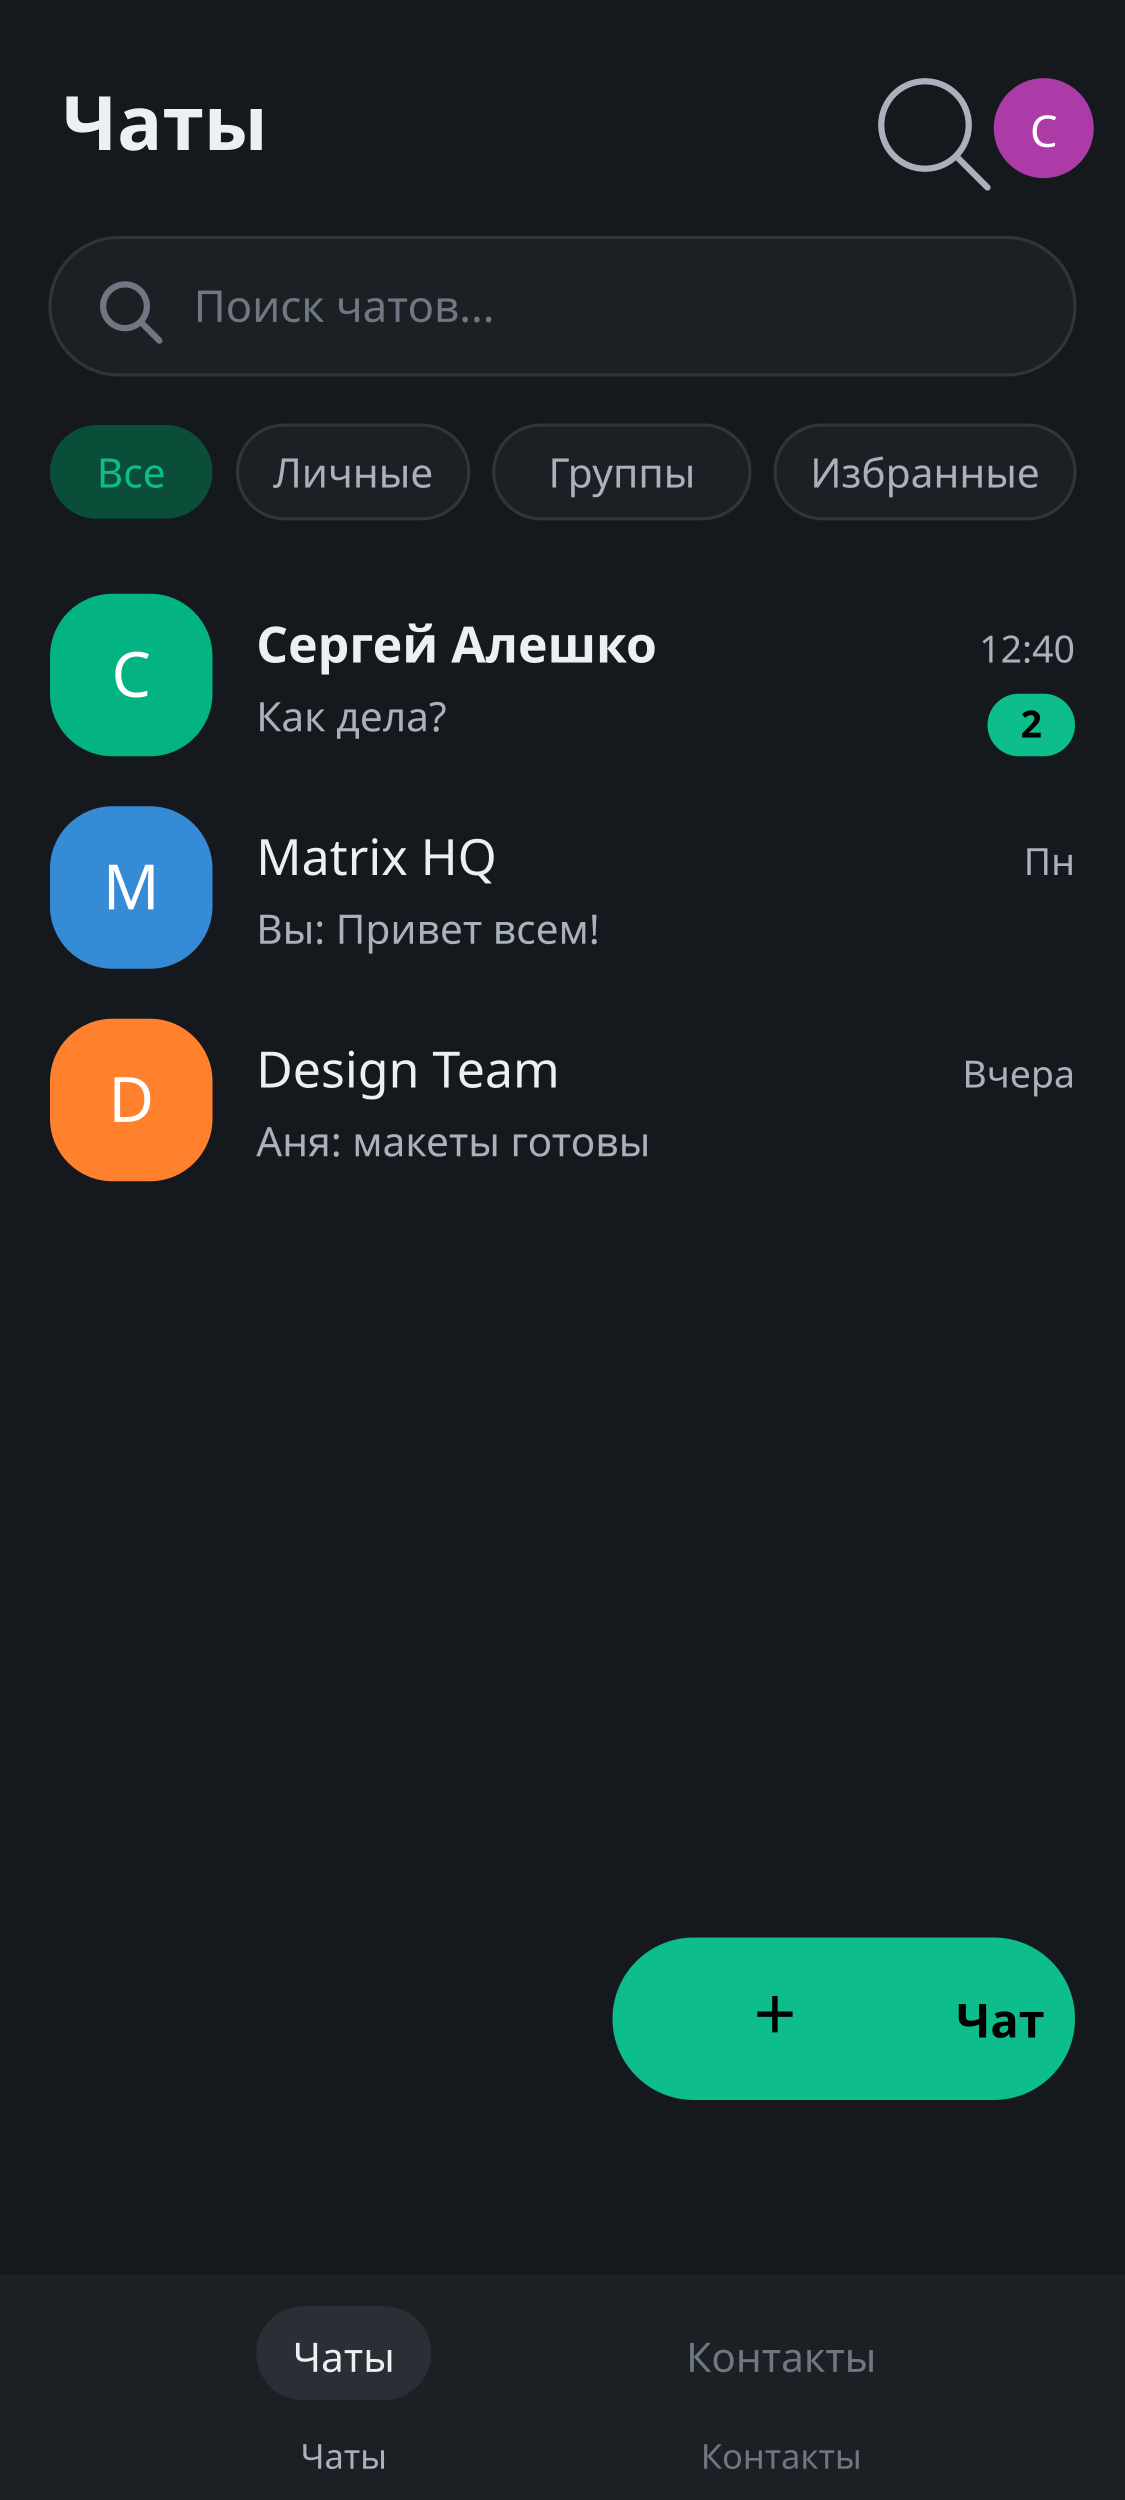
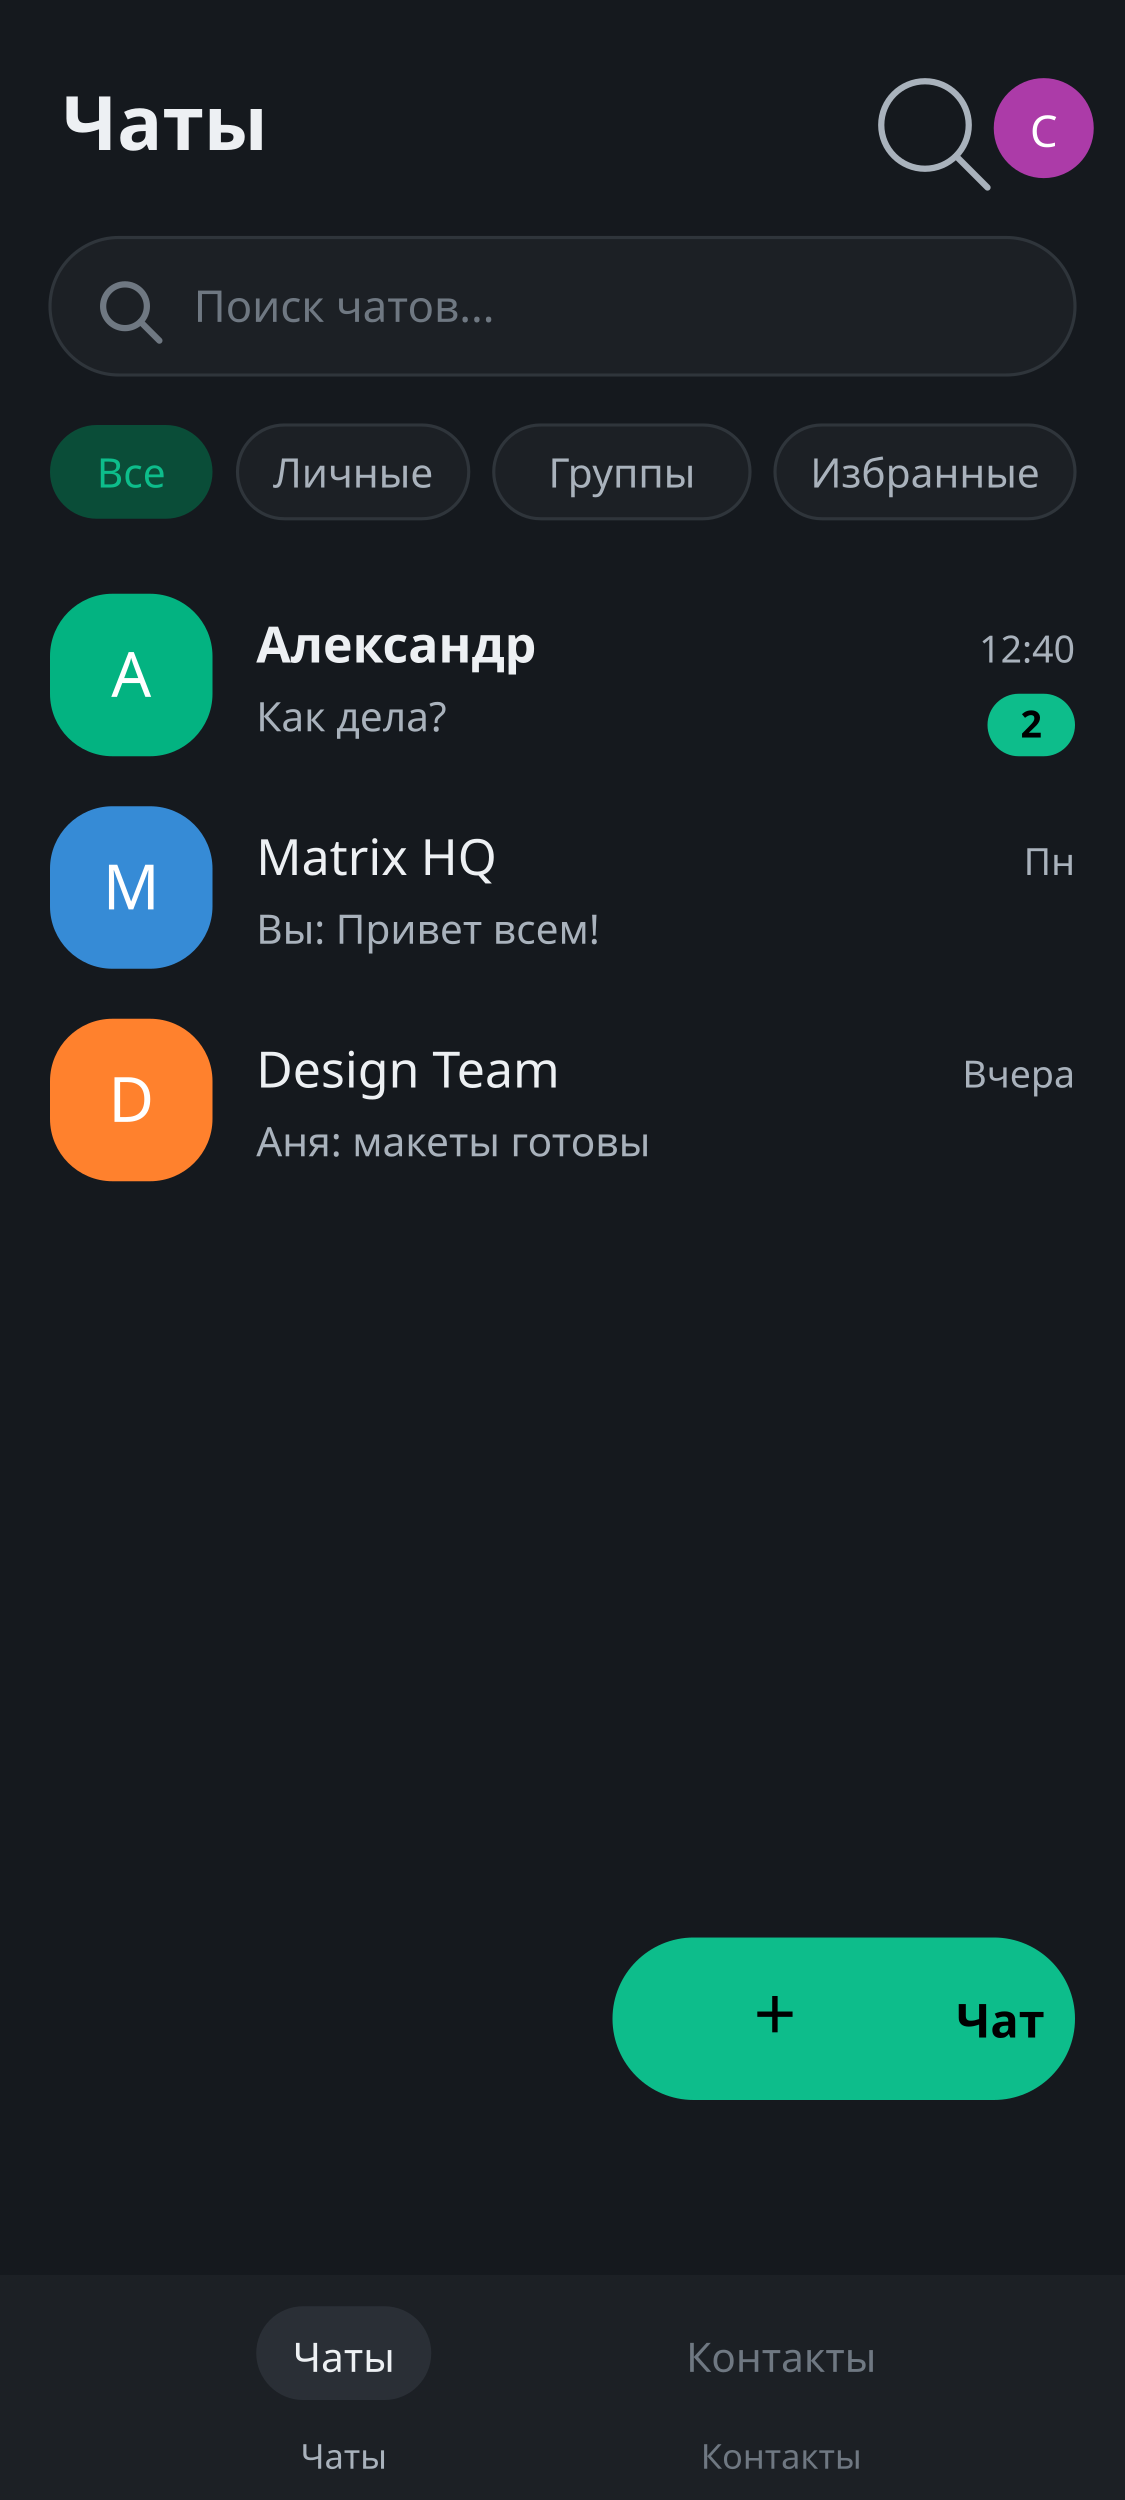
<svg xmlns="http://www.w3.org/2000/svg" width="360" height="800" viewBox="0 0 360 800">
  <rect width="360" height="800" fill="#15191E" />
  <text x="20" y="48" fill="#EDF0F3" font-family="sans-serif" font-size="24" font-weight="700">Чаты</text>
  <circle cx="296" cy="40" r="14" fill="none" stroke="#A9B2BC" stroke-width="2" />
  <line x1="306" y1="50" x2="316" y2="60" stroke="#A9B2BC" stroke-width="2" stroke-linecap="round" />
  <circle cx="334" cy="41" r="16" fill="#AC3BA8" />
  <text x="334" y="47" fill="#fff" font-family="sans-serif" font-size="14" text-anchor="middle">С</text>
  <rect x="16" y="76" width="328" height="44" rx="22" fill="#1C2025" stroke="#2F353B" />
  <circle cx="40" cy="98" r="7" fill="none" stroke="#6F7882" stroke-width="2" />
  <line x1="45" y1="103" x2="51" y2="109" stroke="#6F7882" stroke-width="2" stroke-linecap="round" />
  <text x="62" y="103" fill="#6F7882" font-family="sans-serif" font-size="14">Поиск чатов...</text>
  <rect x="16" y="136" width="52" height="30" rx="15" fill="#0A4D38" />
  <text x="42" y="156" fill="#0DBD8B" font-family="sans-serif" font-size="13" text-anchor="middle">Все</text>
  <rect x="76" y="136" width="74" height="30" rx="15" fill="#1C2025" stroke="#2F353B" />
  <text x="113" y="156" fill="#A9B2BC" font-family="sans-serif" font-size="13" text-anchor="middle">Личные</text>
  <rect x="158" y="136" width="82" height="30" rx="15" fill="#1C2025" stroke="#2F353B" />
  <text x="199" y="156" fill="#A9B2BC" font-family="sans-serif" font-size="13" text-anchor="middle">Группы</text>
  <rect x="248" y="136" width="96" height="30" rx="15" fill="#1C2025" stroke="#2F353B" />
  <text x="296" y="156" fill="#A9B2BC" font-family="sans-serif" font-size="13" text-anchor="middle">Избранные</text>
  <rect x="16" y="190" width="52" height="52" rx="20" fill="#03B381" />
-   <text x="42" y="223" fill="#fff" font-family="sans-serif" font-size="20" text-anchor="middle">С</text>
-   <text x="82" y="212" fill="#EDF0F3" font-family="sans-serif" font-size="16" font-weight="600">Сергей Алешко</text>
+   <text x="42" y="223" fill="#fff" font-family="sans-serif" font-size="20" text-anchor="middle">А</text>
+   <text x="82" y="212" fill="#EDF0F3" font-family="sans-serif" font-size="16" font-weight="600">Александр</text>
  <text x="82" y="234" fill="#A9B2BC" font-family="sans-serif" font-size="13">Как дела?</text>
  <text x="344" y="212" fill="#A9B2BC" font-family="sans-serif" font-size="12" text-anchor="end">12:40</text>
  <rect x="316" y="222" width="28" height="20" rx="10" fill="#0DBD8B" />
  <text x="330" y="236" fill="#000" font-family="sans-serif" font-size="12" font-weight="600" text-anchor="middle">2</text>
  <rect x="16" y="258" width="52" height="52" rx="20" fill="#368BD6" />
  <text x="42" y="291" fill="#fff" font-family="sans-serif" font-size="20" text-anchor="middle">M</text>
  <text x="82" y="280" fill="#EDF0F3" font-family="sans-serif" font-size="16">Matrix HQ</text>
  <text x="82" y="302" fill="#A9B2BC" font-family="sans-serif" font-size="13">Вы: Привет всем!</text>
  <text x="344" y="280" fill="#A9B2BC" font-family="sans-serif" font-size="12" text-anchor="end">Пн</text>
  <rect x="16" y="326" width="52" height="52" rx="20" fill="#FF812D" />
  <text x="42" y="359" fill="#fff" font-family="sans-serif" font-size="20" text-anchor="middle">D</text>
  <text x="82" y="348" fill="#EDF0F3" font-family="sans-serif" font-size="16">Design Team</text>
  <text x="82" y="370" fill="#A9B2BC" font-family="sans-serif" font-size="13">Аня: макеты готовы</text>
  <text x="344" y="348" fill="#A9B2BC" font-family="sans-serif" font-size="12" text-anchor="end">Вчера</text>
  <rect x="196" y="620" width="148" height="52" rx="26" fill="#0DBD8B" />
  <text x="248" y="653" fill="#000" font-family="sans-serif" font-size="24" text-anchor="middle">+</text>
  <text x="306" y="652" fill="#000" font-family="sans-serif" font-size="15" font-weight="600">Чат</text>
  <rect x="0" y="728" width="360" height="72" fill="#1C2025" />
  <rect x="82" y="738" width="56" height="30" rx="15" fill="#2A2F36" />
  <text x="110" y="759" fill="#EDF0F3" font-family="sans-serif" font-size="13" text-anchor="middle">Чаты</text>
  <text x="110" y="790" fill="#A9B2BC" font-family="sans-serif" font-size="11" text-anchor="middle">Чаты</text>
  <text x="250" y="759" fill="#6F7882" font-family="sans-serif" font-size="13" text-anchor="middle">Контакты</text>
  <text x="250" y="790" fill="#6F7882" font-family="sans-serif" font-size="11" text-anchor="middle">Контакты</text>
</svg>
